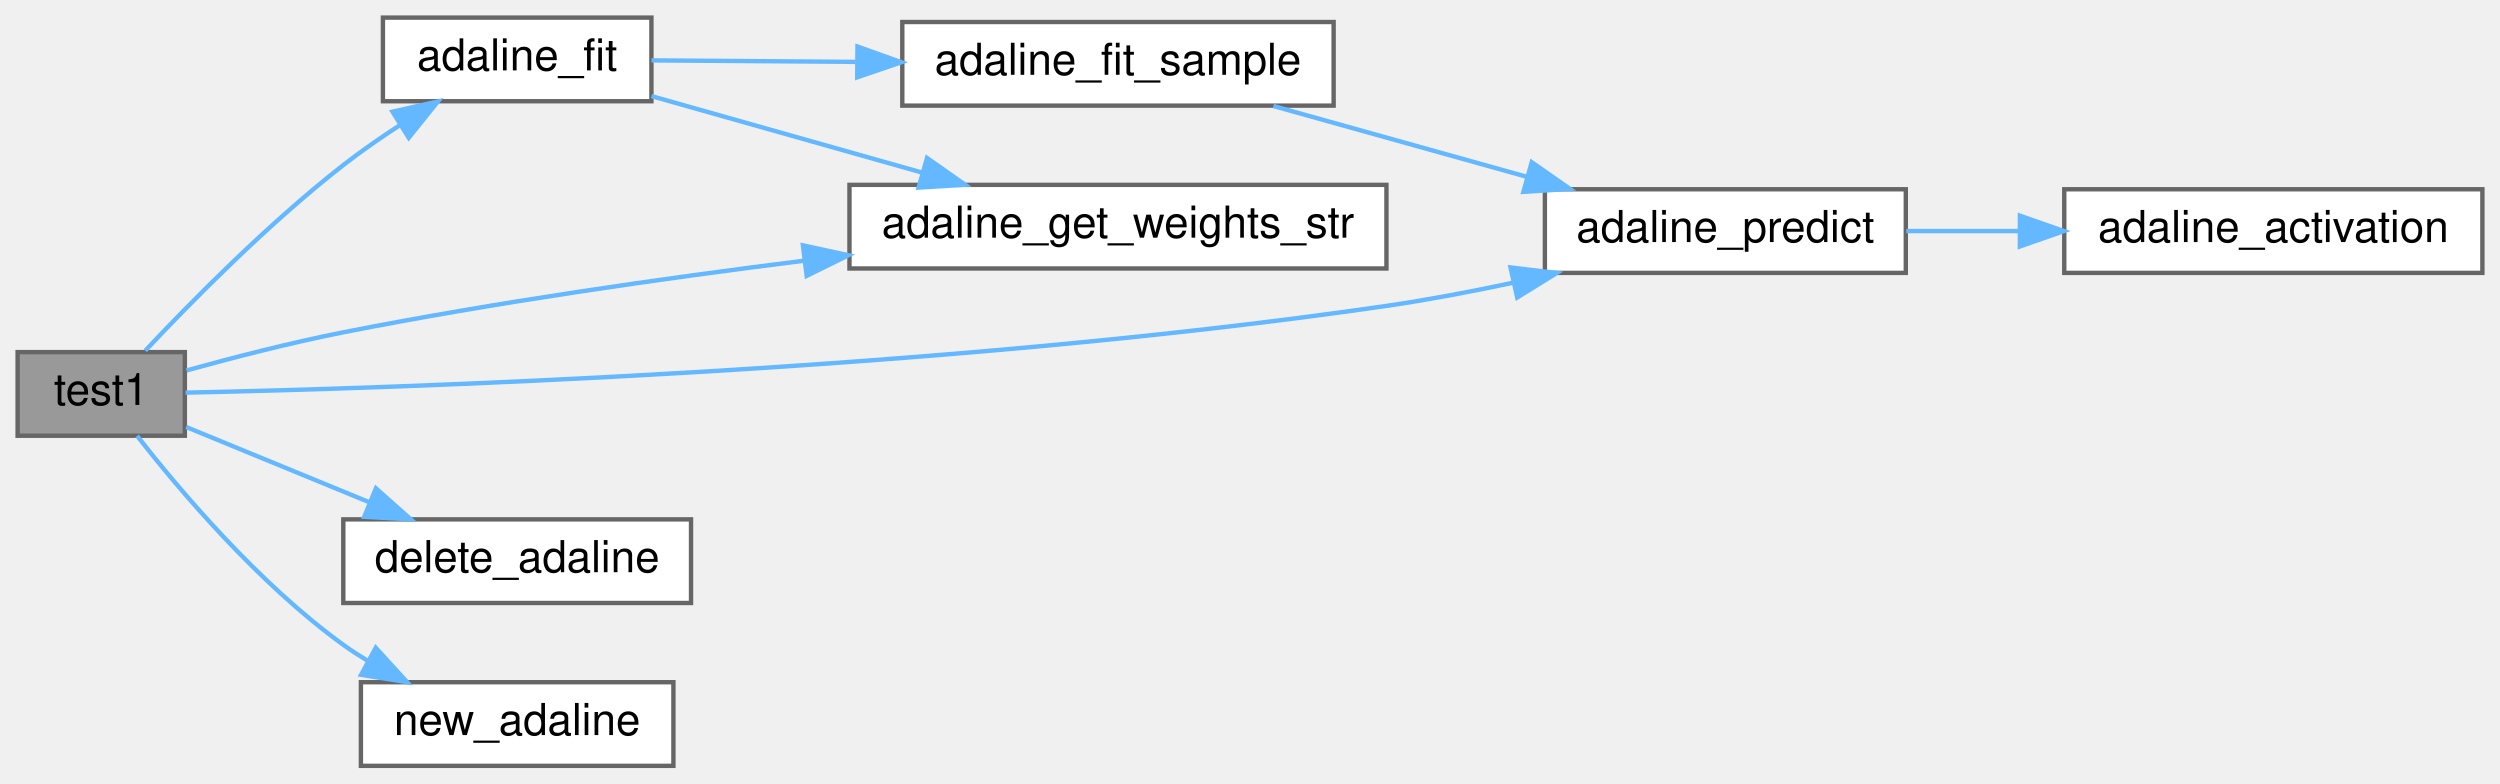
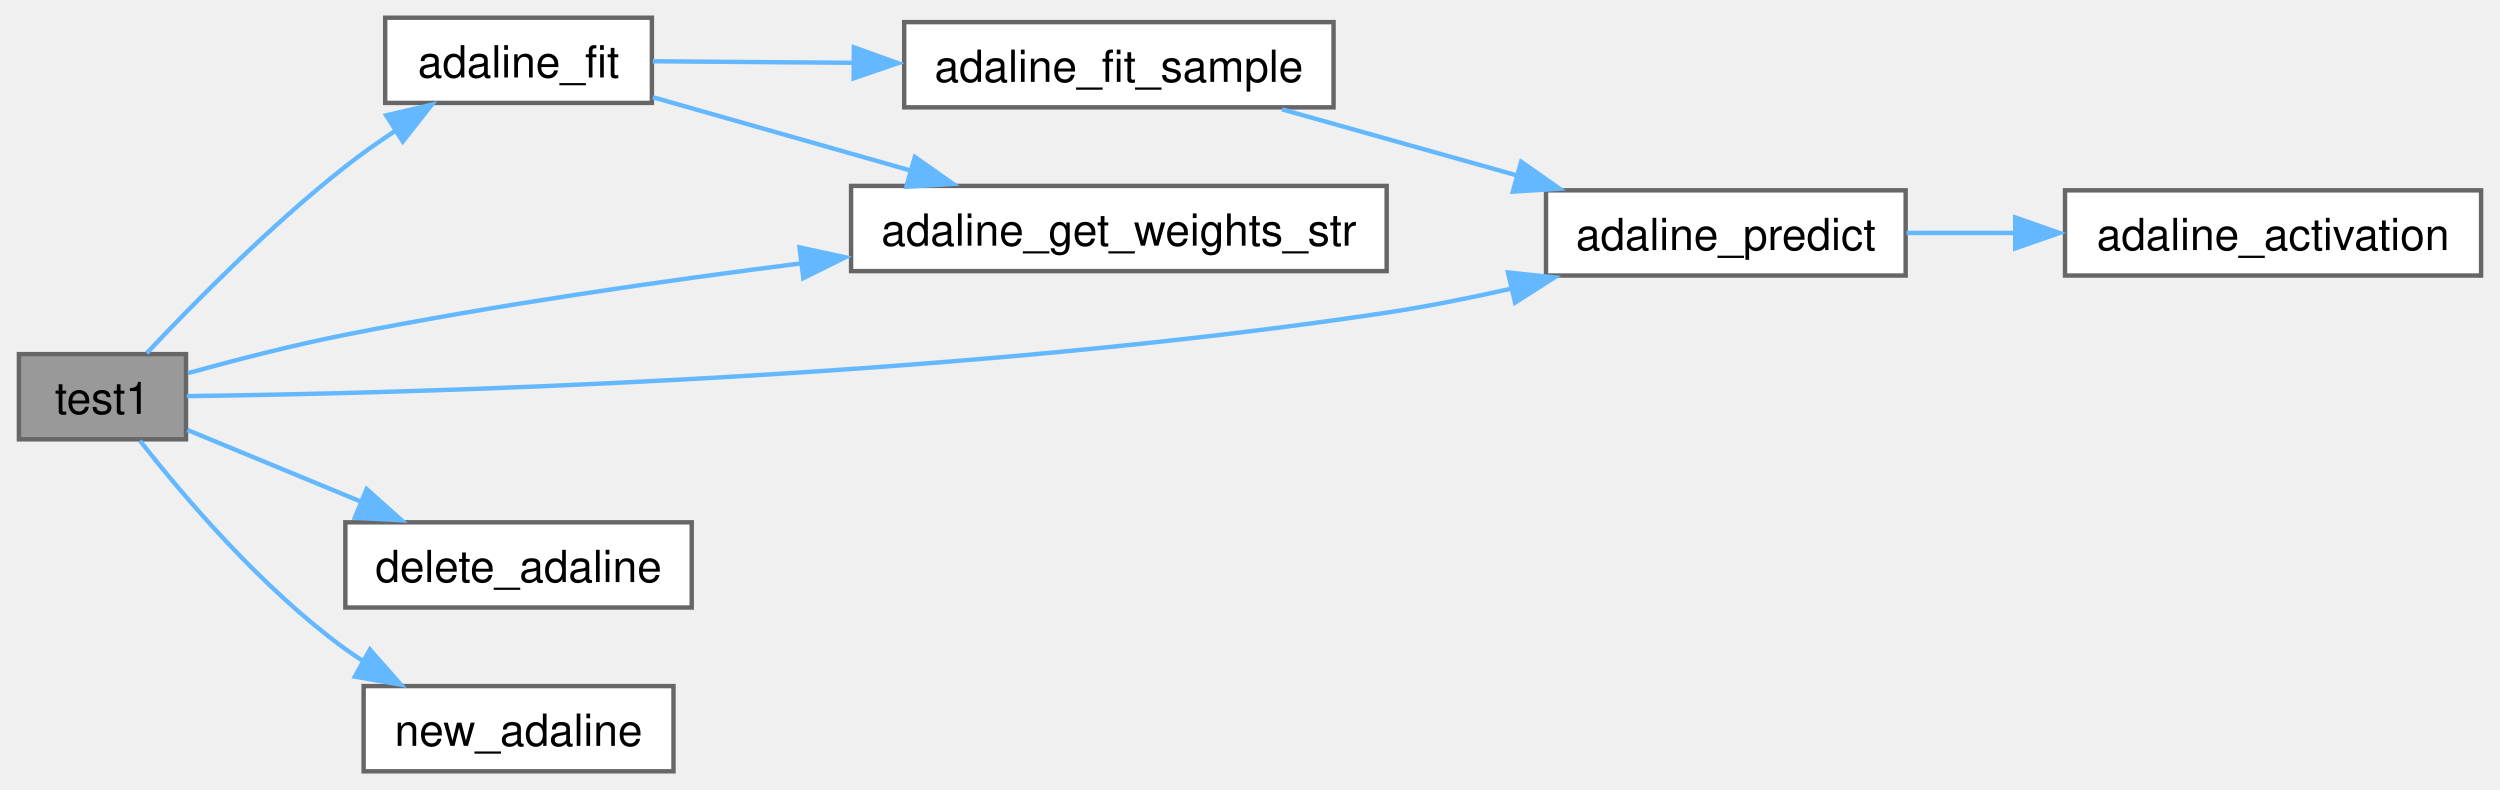
- <svg xmlns="http://www.w3.org/2000/svg" xmlns:xlink="http://www.w3.org/1999/xlink" width="568pt" height="178pt" viewBox="0.00 0.00 568.00 178.00">
-   <g id="graph0" class="graph" transform="scale(1 1) rotate(0) translate(4 174)">
-     <g id="node1" class="node">
-       <g id="a_node1">
+ <svg xmlns="http://www.w3.org/2000/svg" xmlns:xlink="http://www.w3.org/1999/xlink" width="564pt" height="178pt" viewBox="0.00 0.00 564.25 178.25">
+   <g id="graph0" class="graph" transform="scale(1 1) rotate(0) translate(4 174.25)">
+     <g id="Node000001" class="node">
+       <g id="a_Node000001">
        <a xlink:title="test function to predict points in a 2D coordinate system above the line  as +1 and others as -1.">
-           <polygon fill="#999999" stroke="#666666" points="38,-94 0,-94 0,-75 38,-75 38,-94" />
-           <text text-anchor="middle" x="19" y="-82" font-family="Helvetica,sans-Serif" font-size="10.00">test1</text>
+           <polygon fill="#999999" stroke="#666666" points="37.75,-94.25 0,-94.25 0,-75 37.75,-75 37.75,-94.25" />
+           <text text-anchor="middle" x="18.88" y="-80.75" font-family="Helvetica,sans-Serif" font-size="10.00">test1</text>
        </a>
      </g>
    </g>
-     <g id="node2" class="node">
-       <g id="a_node2">
+     <g id="Node000002" class="node">
+       <g id="a_Node000002">
        <a xlink:href="../../da/d2a/group__adaline.html#gaa52120912e32d2893fe1c6d78da5befd" target="_top" xlink:title="Update the weights of the model using supervised learning for an array of vectors.">
-           <polygon fill="white" stroke="#666666" points="144,-170 83,-170 83,-151 144,-151 144,-170" />
-           <text text-anchor="middle" x="113.5" y="-158" font-family="Helvetica,sans-Serif" font-size="10.00">adaline_fit</text>
+           <polygon fill="white" stroke="#666666" points="143,-170.25 82.75,-170.25 82.75,-151 143,-151 143,-170.25" />
+           <text text-anchor="middle" x="112.88" y="-156.75" font-family="Helvetica,sans-Serif" font-size="10.00">adaline_fit</text>
        </a>
      </g>
    </g>
-     <g id="edge1" class="edge">
-       <path fill="none" stroke="#63b8ff" d="M29.01,-94.34C39.31,-105.3 56.96,-123.22 74,-136.5 77.98,-139.6 82.39,-142.66 86.75,-145.5" />
-       <polygon fill="#63b8ff" stroke="#63b8ff" points="85.17,-148.63 95.5,-150.95 88.87,-142.69 85.17,-148.63" />
-     </g>
-     <g id="node4" class="node">
-       <g id="a_node4">
-         <a xlink:href="../../da/d2a/group__adaline.html#gac70b578aee679005fd336073969c3d94" target="_top" xlink:title="predict the output of the model for given set of features">
-           <polygon fill="white" stroke="#666666" points="429,-131 347,-131 347,-112 429,-112 429,-131" />
-           <text text-anchor="middle" x="388" y="-119" font-family="Helvetica,sans-Serif" font-size="10.00">adaline_predict</text>
+     <g id="edge1_Node000001_Node000002" class="edge">
+       <g id="a_edge1_Node000001_Node000002">
+         <a xlink:title=" ">
+           <path fill="none" stroke="#63b8ff" d="M28.87,-94.45C39.16,-105.4 56.77,-123.31 73.75,-136.62 77.35,-139.45 81.3,-142.23 85.24,-144.85" />
+           <polygon fill="#63b8ff" stroke="#63b8ff" points="82.97,-148.19 93.28,-150.6 86.72,-142.28 82.97,-148.19" />
        </a>
      </g>
    </g>
-     <g id="edge7" class="edge">
-       <path fill="none" stroke="#63b8ff" d="M38.15,-84.79C84.07,-85.74 208.52,-89.6 311,-104.5 320.33,-105.86 330.23,-107.74 339.68,-109.75" />
-       <polygon fill="#63b8ff" stroke="#63b8ff" points="339.19,-113.23 349.71,-111.98 340.71,-106.4 339.19,-113.23" />
-     </g>
-     <g id="node6" class="node">
-       <g id="a_node6">
-         <a xlink:href="../../da/d2a/group__adaline.html#gadb1a7acb555ad62daaf3806bf2fed036" target="_top" xlink:title="Operator to print the weights of the model.">
-           <polygon fill="white" stroke="#666666" points="311,-132 189,-132 189,-113 311,-113 311,-132" />
-           <text text-anchor="middle" x="250" y="-120" font-family="Helvetica,sans-Serif" font-size="10.00">adaline_get_weights_str</text>
+     <g id="Node000004" class="node">
+       <g id="a_Node000004">
+         <a xlink:href="../../da/d2a/group__adaline.html#gac70b578aee679005fd336073969c3d94" target="_top" xlink:title="predict the output of the model for given set of features">
+           <polygon fill="white" stroke="#666666" points="426.25,-131.25 345,-131.25 345,-112 426.25,-112 426.25,-131.25" />
+           <text text-anchor="middle" x="385.62" y="-117.75" font-family="Helvetica,sans-Serif" font-size="10.00">adaline_predict</text>
        </a>
      </g>
    </g>
-     <g id="edge6" class="edge">
-       <path fill="none" stroke="#63b8ff" d="M38.37,-89.83C48.76,-92.71 62.03,-96.14 74,-98.5 108.21,-105.26 146.55,-110.74 178.6,-114.76" />
-       <polygon fill="#63b8ff" stroke="#63b8ff" points="178.42,-118.26 188.78,-116.01 179.28,-111.32 178.42,-118.26" />
-     </g>
-     <g id="node7" class="node">
-       <g id="a_node7">
-         <a xlink:href="../../da/d2a/group__adaline.html#ga6f35caa3084772cc126ac7b20f67f665" target="_top" xlink:title="delete dynamically allocated memory">
-           <polygon fill="white" stroke="#666666" points="153,-56 74,-56 74,-37 153,-37 153,-56" />
-           <text text-anchor="middle" x="113.5" y="-44" font-family="Helvetica,sans-Serif" font-size="10.00">delete_adaline</text>
+     <g id="edge7_Node000001_Node000004" class="edge">
+       <g id="a_edge7_Node000001_Node000004">
+         <a xlink:title=" ">
+           <path fill="none" stroke="#63b8ff" d="M37.92,-84.76C83.57,-85.33 207.28,-88.29 309,-103.62 318.21,-105.01 327.95,-106.96 337.26,-109.07" />
+           <polygon fill="#63b8ff" stroke="#63b8ff" points="336.41,-112.7 346.94,-111.58 338.01,-105.88 336.41,-112.7" />
        </a>
      </g>
    </g>
-     <g id="edge8" class="edge">
-       <path fill="none" stroke="#63b8ff" d="M38.28,-76.99C50.17,-72.11 66.01,-65.6 80.01,-59.85" />
-       <polygon fill="#63b8ff" stroke="#63b8ff" points="81.41,-63.06 89.33,-56.02 78.75,-56.58 81.41,-63.06" />
-     </g>
-     <g id="node8" class="node">
-       <g id="a_node8">
-         <a xlink:href="../../da/d2a/group__adaline.html#gacd88962c5f6341e43cbc69b4a7d3485b" target="_top" xlink:title="Default constructor.">
-           <polygon fill="white" stroke="#666666" points="149,-19 78,-19 78,0 149,0 149,-19" />
-           <text text-anchor="middle" x="113.5" y="-7" font-family="Helvetica,sans-Serif" font-size="10.00">new_adaline</text>
+     <g id="Node000006" class="node">
+       <g id="a_Node000006">
+         <a xlink:href="../../da/d2a/group__adaline.html#gadb1a7acb555ad62daaf3806bf2fed036" target="_top" xlink:title="Operator to print the weights of the model.">
+           <polygon fill="white" stroke="#666666" points="309,-132.25 188,-132.25 188,-113 309,-113 309,-132.25" />
+           <text text-anchor="middle" x="248.5" y="-118.75" font-family="Helvetica,sans-Serif" font-size="10.00">adaline_get_weights_str</text>
        </a>
      </g>
    </g>
-     <g id="edge9" class="edge">
-       <path fill="none" stroke="#63b8ff" d="M27.15,-74.97C36.73,-62.72 54.76,-41.38 74,-27.5 75.8,-26.2 77.71,-24.96 79.67,-23.78" />
-       <polygon fill="#63b8ff" stroke="#63b8ff" points="81.37,-26.84 88.51,-19.01 78.04,-20.68 81.37,-26.84" />
-     </g>
-     <g id="node3" class="node">
-       <g id="a_node3">
-         <a xlink:href="../../da/d2a/group__adaline.html#ga20d3642e0a87f36fdb7bf91b023cd166" target="_top" xlink:title="Update the weights of the model using supervised learning for one feature vector.">
-           <polygon fill="white" stroke="#666666" points="299,-169 201,-169 201,-150 299,-150 299,-169" />
-           <text text-anchor="middle" x="250" y="-157" font-family="Helvetica,sans-Serif" font-size="10.00">adaline_fit_sample</text>
+     <g id="edge6_Node000001_Node000006" class="edge">
+       <g id="a_edge6_Node000001_Node000006">
+         <a xlink:title=" ">
+           <path fill="none" stroke="#63b8ff" d="M38.2,-89.96C48.57,-92.83 61.81,-96.26 73.75,-98.62 107.56,-105.33 145.45,-110.8 177.19,-114.81" />
+           <polygon fill="#63b8ff" stroke="#63b8ff" points="176.35,-118.36 186.7,-116.12 177.21,-111.41 176.35,-118.36" />
        </a>
      </g>
    </g>
-     <g id="edge2" class="edge">
-       <path fill="none" stroke="#63b8ff" d="M144.02,-160.28C157.65,-160.18 174.35,-160.05 190.39,-159.94" />
-       <polygon fill="#63b8ff" stroke="#63b8ff" points="190.82,-163.43 200.79,-159.86 190.76,-156.43 190.82,-163.43" />
-     </g>
-     <g id="edge5" class="edge">
-       <path fill="none" stroke="#63b8ff" d="M144.02,-152.16C162.01,-147.08 185.33,-140.49 205.42,-134.81" />
-       <polygon fill="#63b8ff" stroke="#63b8ff" points="206.62,-138.11 215.29,-132.02 204.71,-131.38 206.62,-138.11" />
-     </g>
-     <g id="edge3" class="edge">
-       <path fill="none" stroke="#63b8ff" d="M285.32,-149.91C302.79,-145.03 324.24,-139.04 342.93,-133.82" />
-       <polygon fill="#63b8ff" stroke="#63b8ff" points="344,-137.15 352.69,-131.09 342.12,-130.41 344,-137.15" />
-     </g>
-     <g id="node5" class="node">
-       <g id="a_node5">
-         <a xlink:href="../../da/d2a/group__adaline.html#ga43576566b020c4157d4fb28f0dd45cfa" target="_top" xlink:title="Heaviside activation function">
-           <polygon fill="white" stroke="#666666" points="560,-131 465,-131 465,-112 560,-112 560,-131" />
-           <text text-anchor="middle" x="512.5" y="-119" font-family="Helvetica,sans-Serif" font-size="10.00">adaline_activation</text>
+     <g id="Node000007" class="node">
+       <g id="a_Node000007">
+         <a xlink:href="../../da/d2a/group__adaline.html#ga6f35caa3084772cc126ac7b20f67f665" target="_top" xlink:title="delete dynamically allocated memory">
+           <polygon fill="white" stroke="#666666" points="152,-56.25 73.75,-56.25 73.75,-37 152,-37 152,-56.25" />
+           <text text-anchor="middle" x="112.88" y="-42.75" font-family="Helvetica,sans-Serif" font-size="10.00">delete_adaline</text>
        </a>
      </g>
    </g>
-     <g id="edge4" class="edge">
-       <path fill="none" stroke="#63b8ff" d="M429.11,-121.5C437.34,-121.5 446.14,-121.5 454.82,-121.5" />
-       <polygon fill="#63b8ff" stroke="#63b8ff" points="454.92,-125 464.92,-121.5 454.91,-118 454.92,-125" />
+     <g id="edge8_Node000001_Node000007" class="edge">
+       <g id="a_edge8_Node000001_Node000007">
+         <a xlink:title=" ">
+           <path fill="none" stroke="#63b8ff" d="M38.05,-77.12C49.32,-72.46 64.15,-66.34 77.57,-60.8" />
+           <polygon fill="#63b8ff" stroke="#63b8ff" points="78.56,-63.76 86.46,-56.71 75.89,-57.29 78.56,-63.76" />
+         </a>
+       </g>
+     </g>
+     <g id="Node000008" class="node">
+       <g id="a_Node000008">
+         <a xlink:href="../../da/d2a/group__adaline.html#gacd88962c5f6341e43cbc69b4a7d3485b" target="_top" xlink:title="Default constructor.">
+           <polygon fill="white" stroke="#666666" points="147.88,-19.25 77.88,-19.25 77.88,0 147.88,0 147.88,-19.25" />
+           <text text-anchor="middle" x="112.88" y="-5.75" font-family="Helvetica,sans-Serif" font-size="10.00">new_adaline</text>
+         </a>
+       </g>
+     </g>
+     <g id="edge9_Node000001_Node000008" class="edge">
+       <g id="a_edge9_Node000001_Node000008">
+         <a xlink:title=" ">
+           <path fill="none" stroke="#63b8ff" d="M27.35,-74.68C36.99,-62.38 54.79,-41.37 73.75,-27.62 75.05,-26.69 76.4,-25.77 77.79,-24.89" />
+           <polygon fill="#63b8ff" stroke="#63b8ff" points="79.3,-27.5 86.31,-19.56 75.88,-21.39 79.3,-27.5" />
+         </a>
+       </g>
+     </g>
+     <g id="Node000003" class="node">
+       <g id="a_Node000003">
+         <a xlink:href="../../da/d2a/group__adaline.html#ga20d3642e0a87f36fdb7bf91b023cd166" target="_top" xlink:title="Update the weights of the model using supervised learning for one feature vector.">
+           <polygon fill="white" stroke="#666666" points="297,-169.25 200,-169.25 200,-150 297,-150 297,-169.25" />
+           <text text-anchor="middle" x="248.5" y="-155.75" font-family="Helvetica,sans-Serif" font-size="10.00">adaline_fit_sample</text>
+         </a>
+       </g>
+     </g>
+     <g id="edge2_Node000002_Node000003" class="edge">
+       <g id="a_edge2_Node000002_Node000003">
+         <a xlink:title=" ">
+           <path fill="none" stroke="#63b8ff" d="M143.2,-160.41C156.62,-160.31 173.02,-160.18 188.81,-160.06" />
+           <polygon fill="#63b8ff" stroke="#63b8ff" points="188.63,-163.56 198.6,-159.98 188.58,-156.56 188.63,-163.56" />
+         </a>
+       </g>
+     </g>
+     <g id="edge5_Node000002_Node000006" class="edge">
+       <g id="a_edge5_Node000002_Node000006">
+         <a xlink:title=" ">
+           <path fill="none" stroke="#63b8ff" d="M143.2,-152.29C160.31,-147.42 182.28,-141.17 201.63,-135.67" />
+           <polygon fill="#63b8ff" stroke="#63b8ff" points="202.41,-138.8 211.07,-132.7 200.49,-132.07 202.41,-138.8" />
+         </a>
+       </g>
+     </g>
+     <g id="edge3_Node000003_Node000004" class="edge">
+       <g id="a_edge3_Node000003_Node000004">
+         <a xlink:title=" ">
+           <path fill="none" stroke="#63b8ff" d="M285.36,-149.54C301.67,-144.95 321.18,-139.47 338.57,-134.58" />
+           <polygon fill="#63b8ff" stroke="#63b8ff" points="339.39,-137.7 348.07,-131.62 337.5,-130.96 339.39,-137.7" />
+         </a>
+       </g>
+     </g>
+     <g id="Node000005" class="node">
+       <g id="a_Node000005">
+         <a xlink:href="../../da/d2a/group__adaline.html#ga43576566b020c4157d4fb28f0dd45cfa" target="_top" xlink:title="Heaviside activation function">
+           <polygon fill="white" stroke="#666666" points="556.25,-131.25 462.25,-131.25 462.25,-112 556.25,-112 556.25,-131.25" />
+           <text text-anchor="middle" x="509.25" y="-117.75" font-family="Helvetica,sans-Serif" font-size="10.00">adaline_activation</text>
+         </a>
+       </g>
+     </g>
+     <g id="edge4_Node000004_Node000005" class="edge">
+       <g id="a_edge4_Node000004_Node000005">
+         <a xlink:title=" ">
+           <path fill="none" stroke="#63b8ff" d="M426.45,-121.62C434.35,-121.62 442.79,-121.62 451.13,-121.62" />
+           <polygon fill="#63b8ff" stroke="#63b8ff" points="451,-125.13 461,-121.62 451,-118.13 451,-125.13" />
+         </a>
+       </g>
    </g>
  </g>
</svg>
